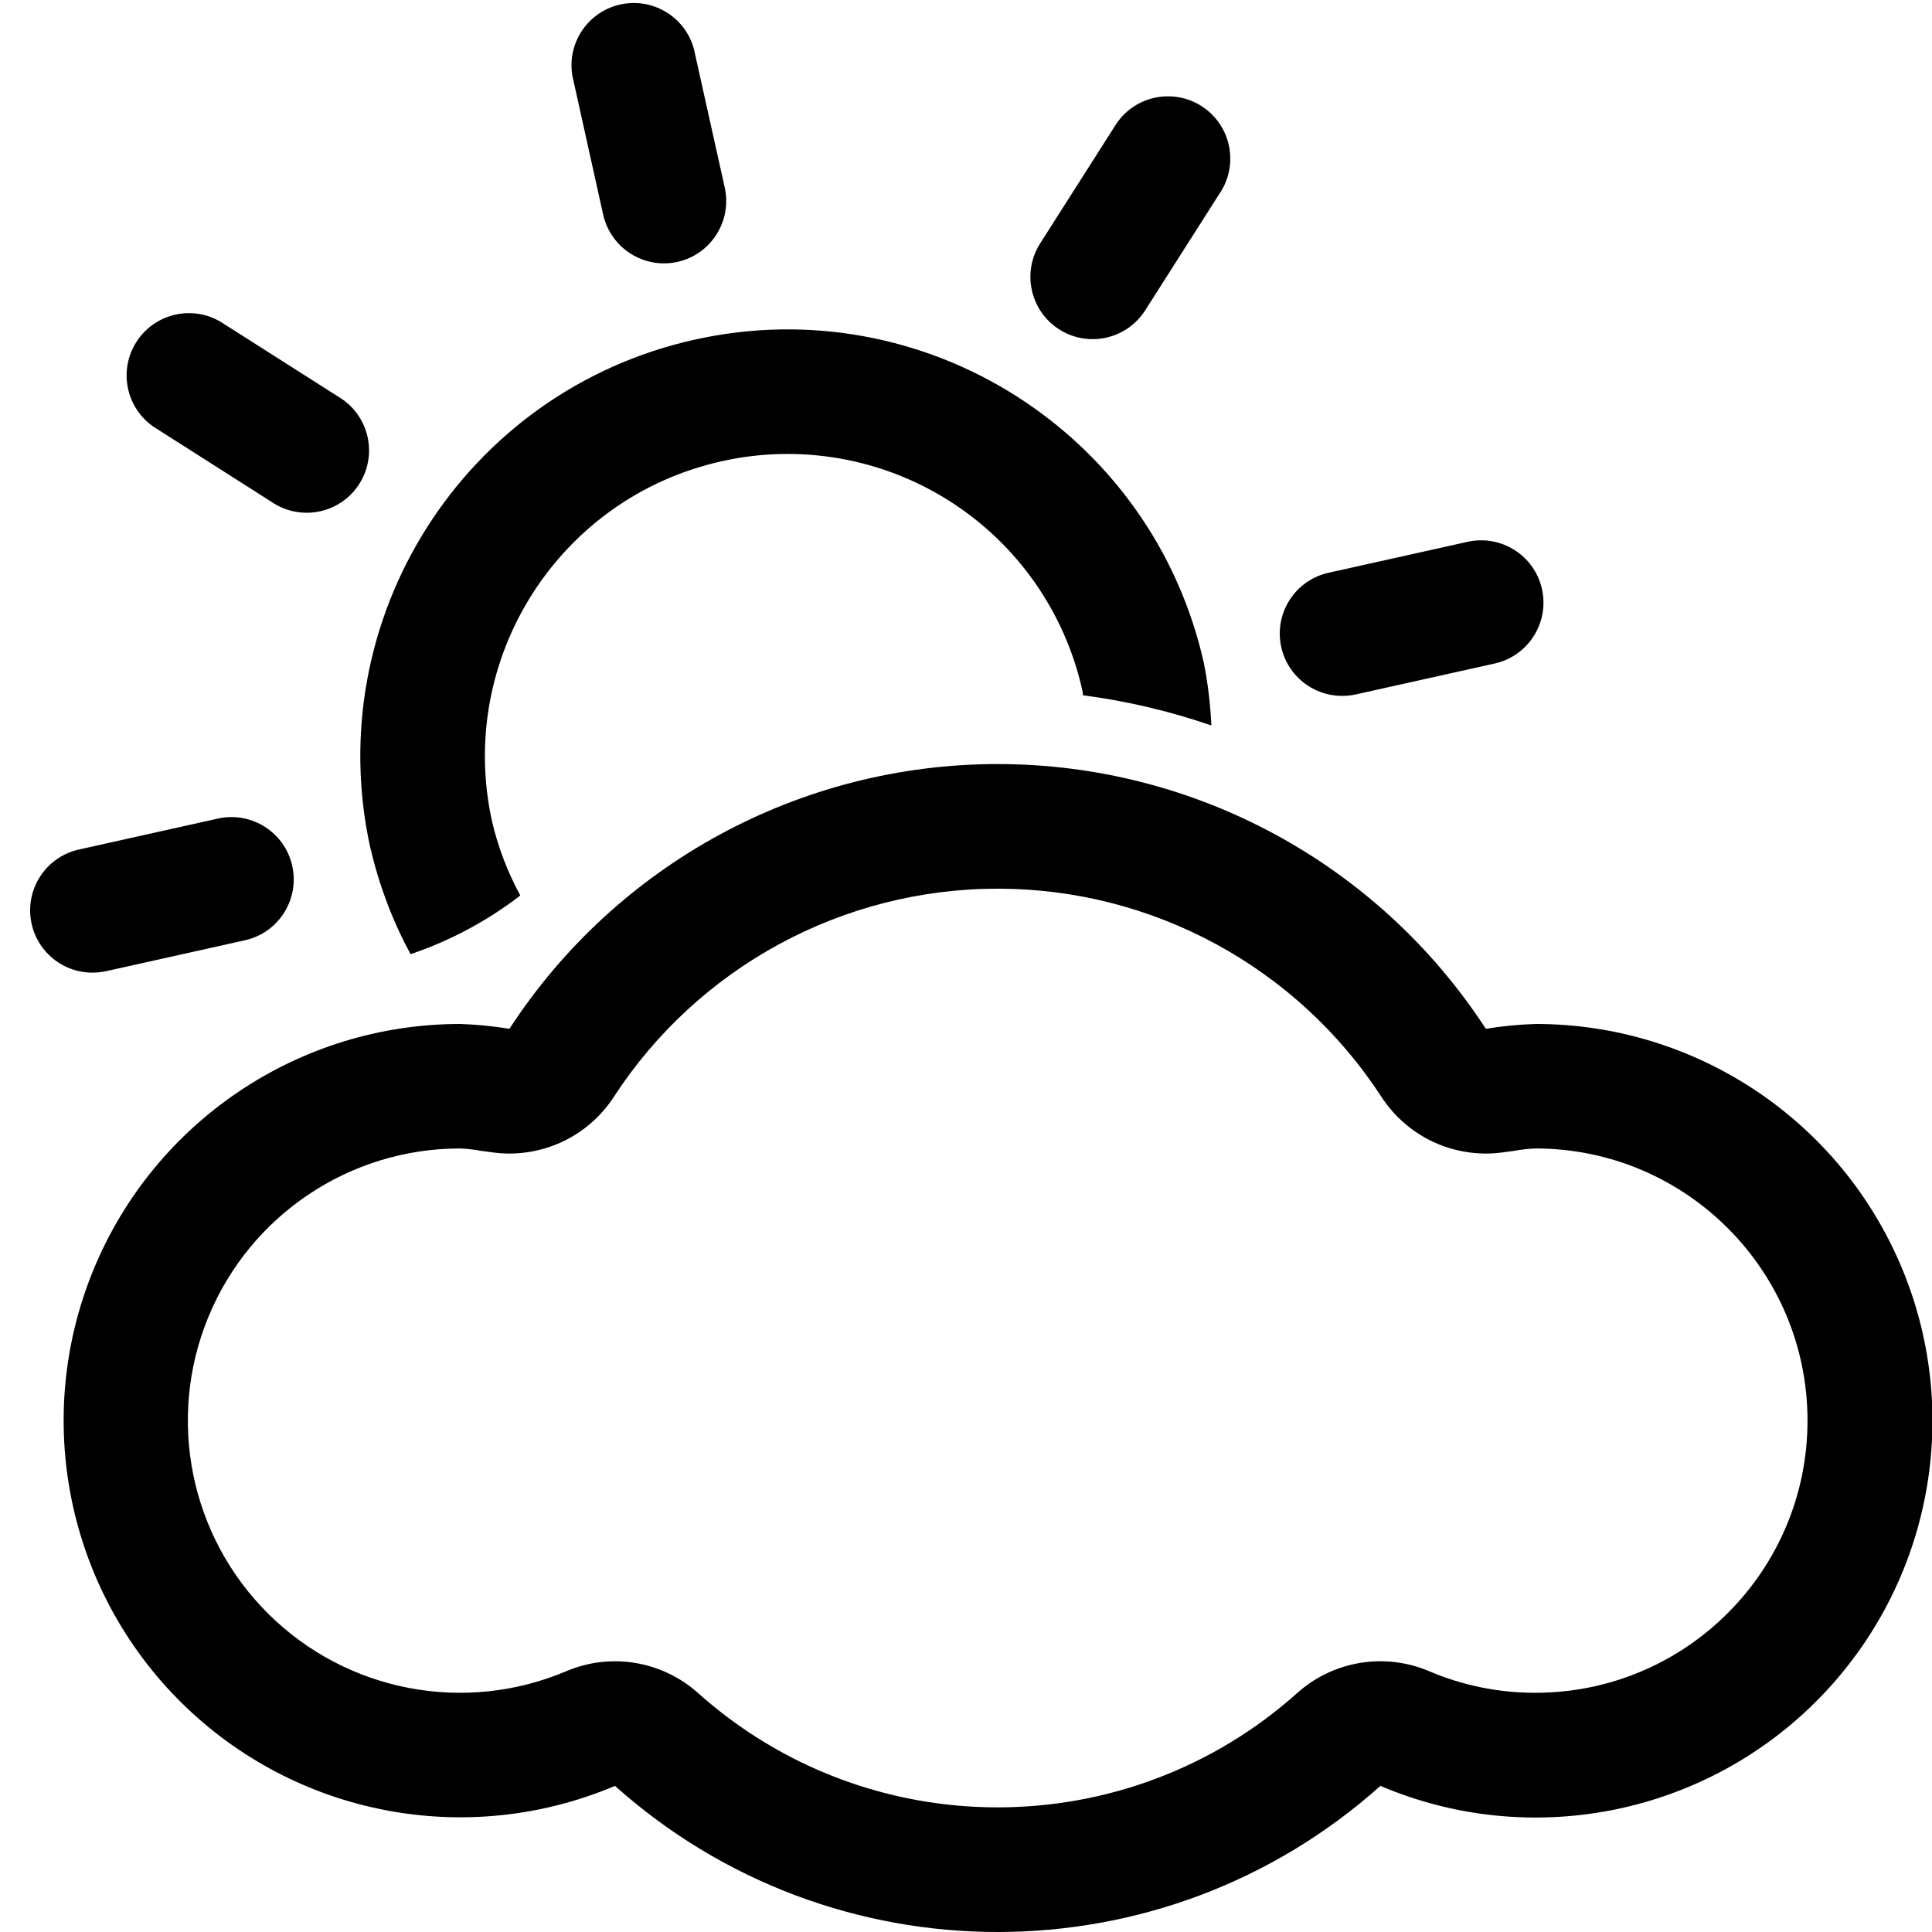
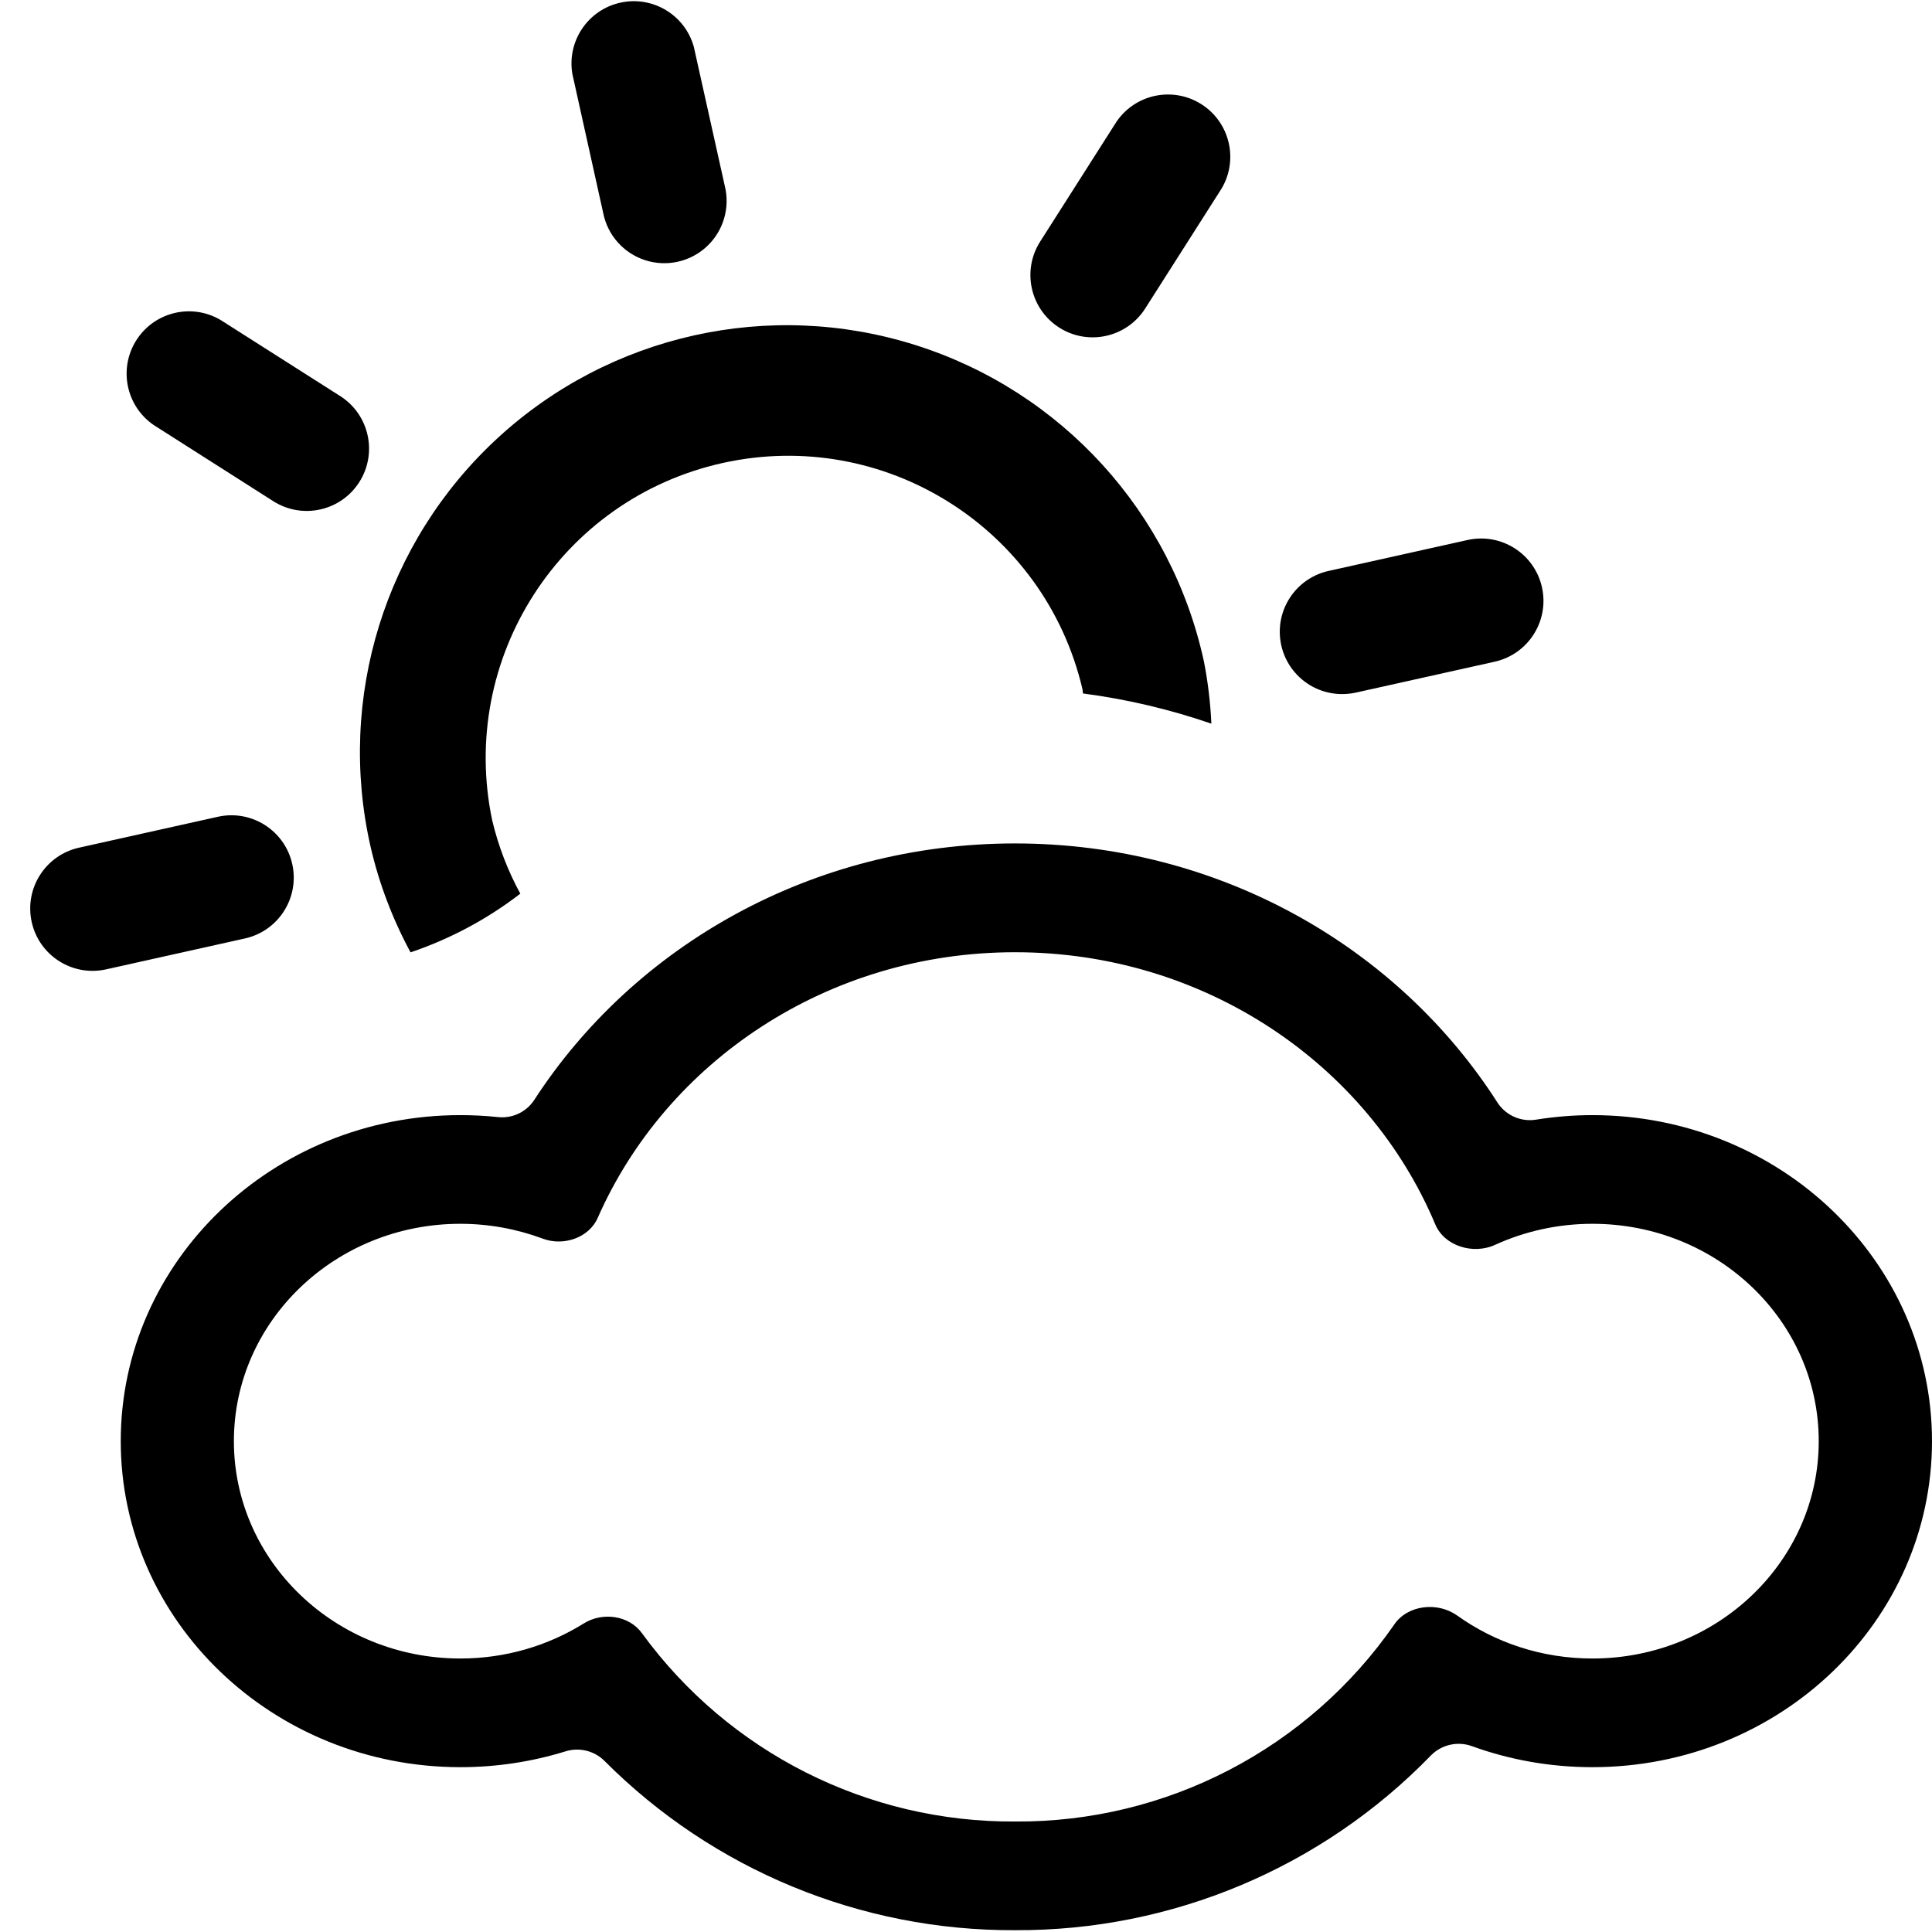
<svg xmlns="http://www.w3.org/2000/svg" width="16" height="16" fill="currentColor" class="qi-101" viewBox="0 0 16 16">
-   <path d="M4.995 1.777a.516.516 0 0 0 .503.404.535.535 0 0 0 .112-.012.517.517 0 0 0 .392-.616L5.746.403A.516.516 0 0 0 4.74.627zM1.273 3.535l.994.633a.516.516 0 0 0 .555-.87l-.995-.633a.516.516 0 0 0-.554.87zM.878 8.043l1.15-.256a.516.516 0 1 0-.223-1.008l-1.15.256a.516.516 0 0 0 .111 1.02.535.535 0 0 0 .112-.012zm10.238-2.28a.535.535 0 0 0 .112-.012l1.15-.256a.516.516 0 1 0-.224-1.008l-1.15.256a.516.516 0 0 0 .112 1.02zM8.772 2.728a.516.516 0 0 0 .712-.158l.633-.994a.516.516 0 0 0-.87-.554l-.633.994a.516.516 0 0 0 .158.712zM3.07 7.032a3.506 3.506 0 0 0 .33.87 3.129 3.129 0 0 0 .909-.486 2.453 2.453 0 0 1-.233-.608 2.504 2.504 0 0 1 1.9-2.988 2.5 2.5 0 0 1 2.988 1.9c.003.013.002.026.005.038a5.42 5.42 0 0 1 1.063.25 3.509 3.509 0 0 0-.061-.512 3.535 3.535 0 1 0-6.902 1.536z" />
-   <path d="M12.715 8.48a3.236 3.236 0 0 0-.41.04 4.824 4.824 0 0 0-8.086 0 3.234 3.234 0 0 0-.409-.04 3.285 3.285 0 1 0 1.283 6.31 4.756 4.756 0 0 0 6.339 0 3.286 3.286 0 1 0 1.283-6.31zm0 5.539a2.238 2.238 0 0 1-.88-.179 1.032 1.032 0 0 0-1.083.173 3.724 3.724 0 0 1-4.98 0 1.032 1.032 0 0 0-1.082-.173 2.254 2.254 0 1 1-.88-4.329 1.265 1.265 0 0 1 .175.02l.105.014a1.031 1.031 0 0 0 .992-.459 3.792 3.792 0 0 1 6.36 0 1.031 1.031 0 0 0 .992.459l.105-.014a1.266 1.266 0 0 1 .176-.02 2.254 2.254 0 1 1 0 4.508z" />
+   <path d="M8.406 15.985a4.766 4.766 0 0 0 3.446-1.449.323.323 0 0 1 .341-.074c.31.112.645.173.995.173 1.553 0 2.812-1.209 2.812-2.7s-1.26-2.7-2.813-2.7c-.157 0-.312.013-.463.037a.32.32 0 0 1-.32-.137c-.824-1.29-2.306-2.15-3.998-2.15-1.682 0-3.157.85-3.984 2.128a.318.318 0 0 1-.3.138 2.962 2.962 0 0 0-.31-.016C2.26 9.235 1 10.444 1 11.935s1.26 2.7 2.813 2.7c.302 0 .594-.046.867-.13a.322.322 0 0 1 .324.076 4.768 4.768 0 0 0 3.402 1.404Zm3.661-2.606c-.161-.116-.41-.088-.52.074a3.788 3.788 0 0 1-3.14 1.632 3.792 3.792 0 0 1-3.091-1.56c-.106-.147-.326-.178-.482-.08-.294.183-.645.29-1.021.29-1.036 0-1.876-.806-1.876-1.8s.84-1.8 1.875-1.8c.241 0 .471.044.683.123.173.065.383-.008.455-.172.569-1.293 1.902-2.2 3.456-2.2 1.575 0 2.924.931 3.48 2.253.075.18.314.254.496.17.244-.111.517-.174.806-.174 1.035 0 1.874.806 1.874 1.8s-.839 1.8-1.874 1.8c-.42 0-.808-.132-1.12-.356ZM4.995 1.762a.516.516 0 1 0 1.007-.224L5.746.388A.516.516 0 0 0 4.74.612l.255 1.15ZM1.273 3.52l.994.633a.516.516 0 0 0 .555-.87l-.995-.633a.516.516 0 0 0-.554.87ZM.878 8.028l1.15-.256a.516.516 0 0 0-.223-1.008l-1.15.256a.516.516 0 1 0 .223 1.008Zm10.238-2.28a.535.535 0 0 0 .112-.012l1.15-.256a.516.516 0 1 0-.224-1.008l-1.15.256a.516.516 0 0 0 .112 1.02ZM8.772 2.713a.516.516 0 0 0 .712-.158l.633-.994a.516.516 0 0 0-.87-.554l-.633.994a.516.516 0 0 0 .158.712ZM3.07 7.017c.07.303.182.596.33.87a3.13 3.13 0 0 0 .909-.486 2.453 2.453 0 0 1-.233-.608 2.504 2.504 0 0 1 4.888-1.088c.003.013.002.026.005.038a5.42 5.42 0 0 1 1.063.25 3.497 3.497 0 0 0-.061-.512A3.535 3.535 0 1 0 3.07 7.017Z" />
</svg>
